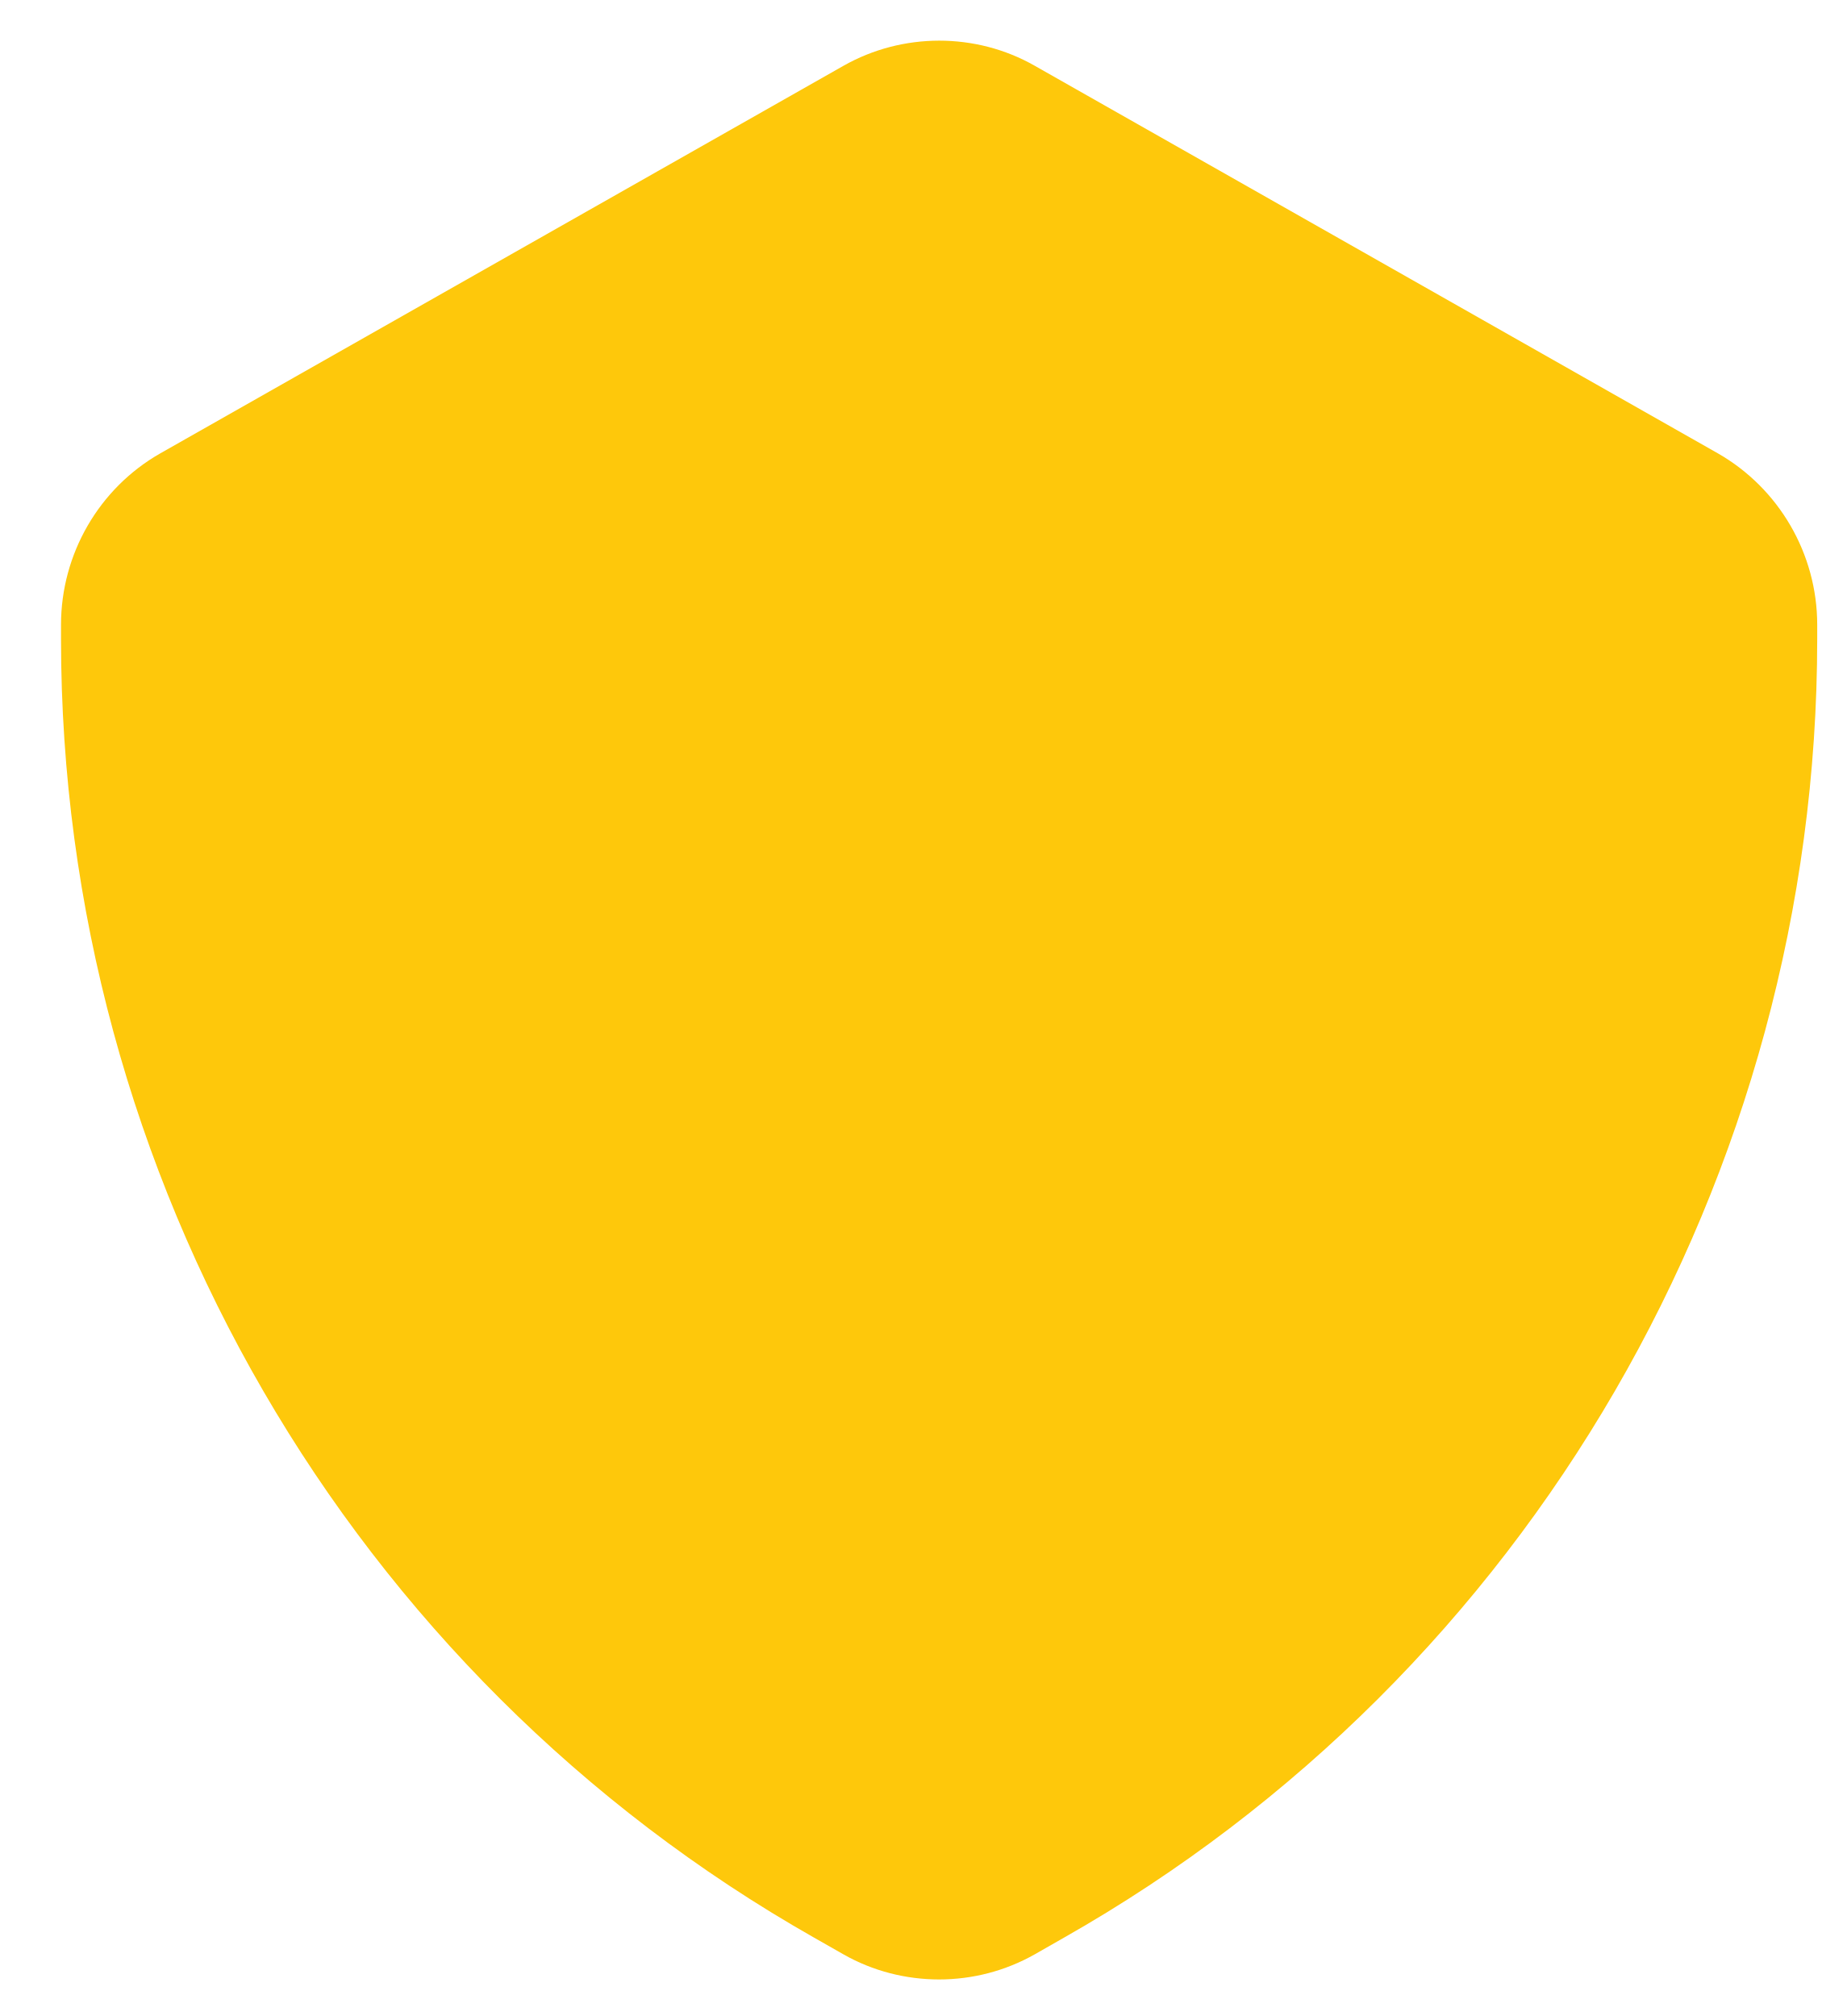
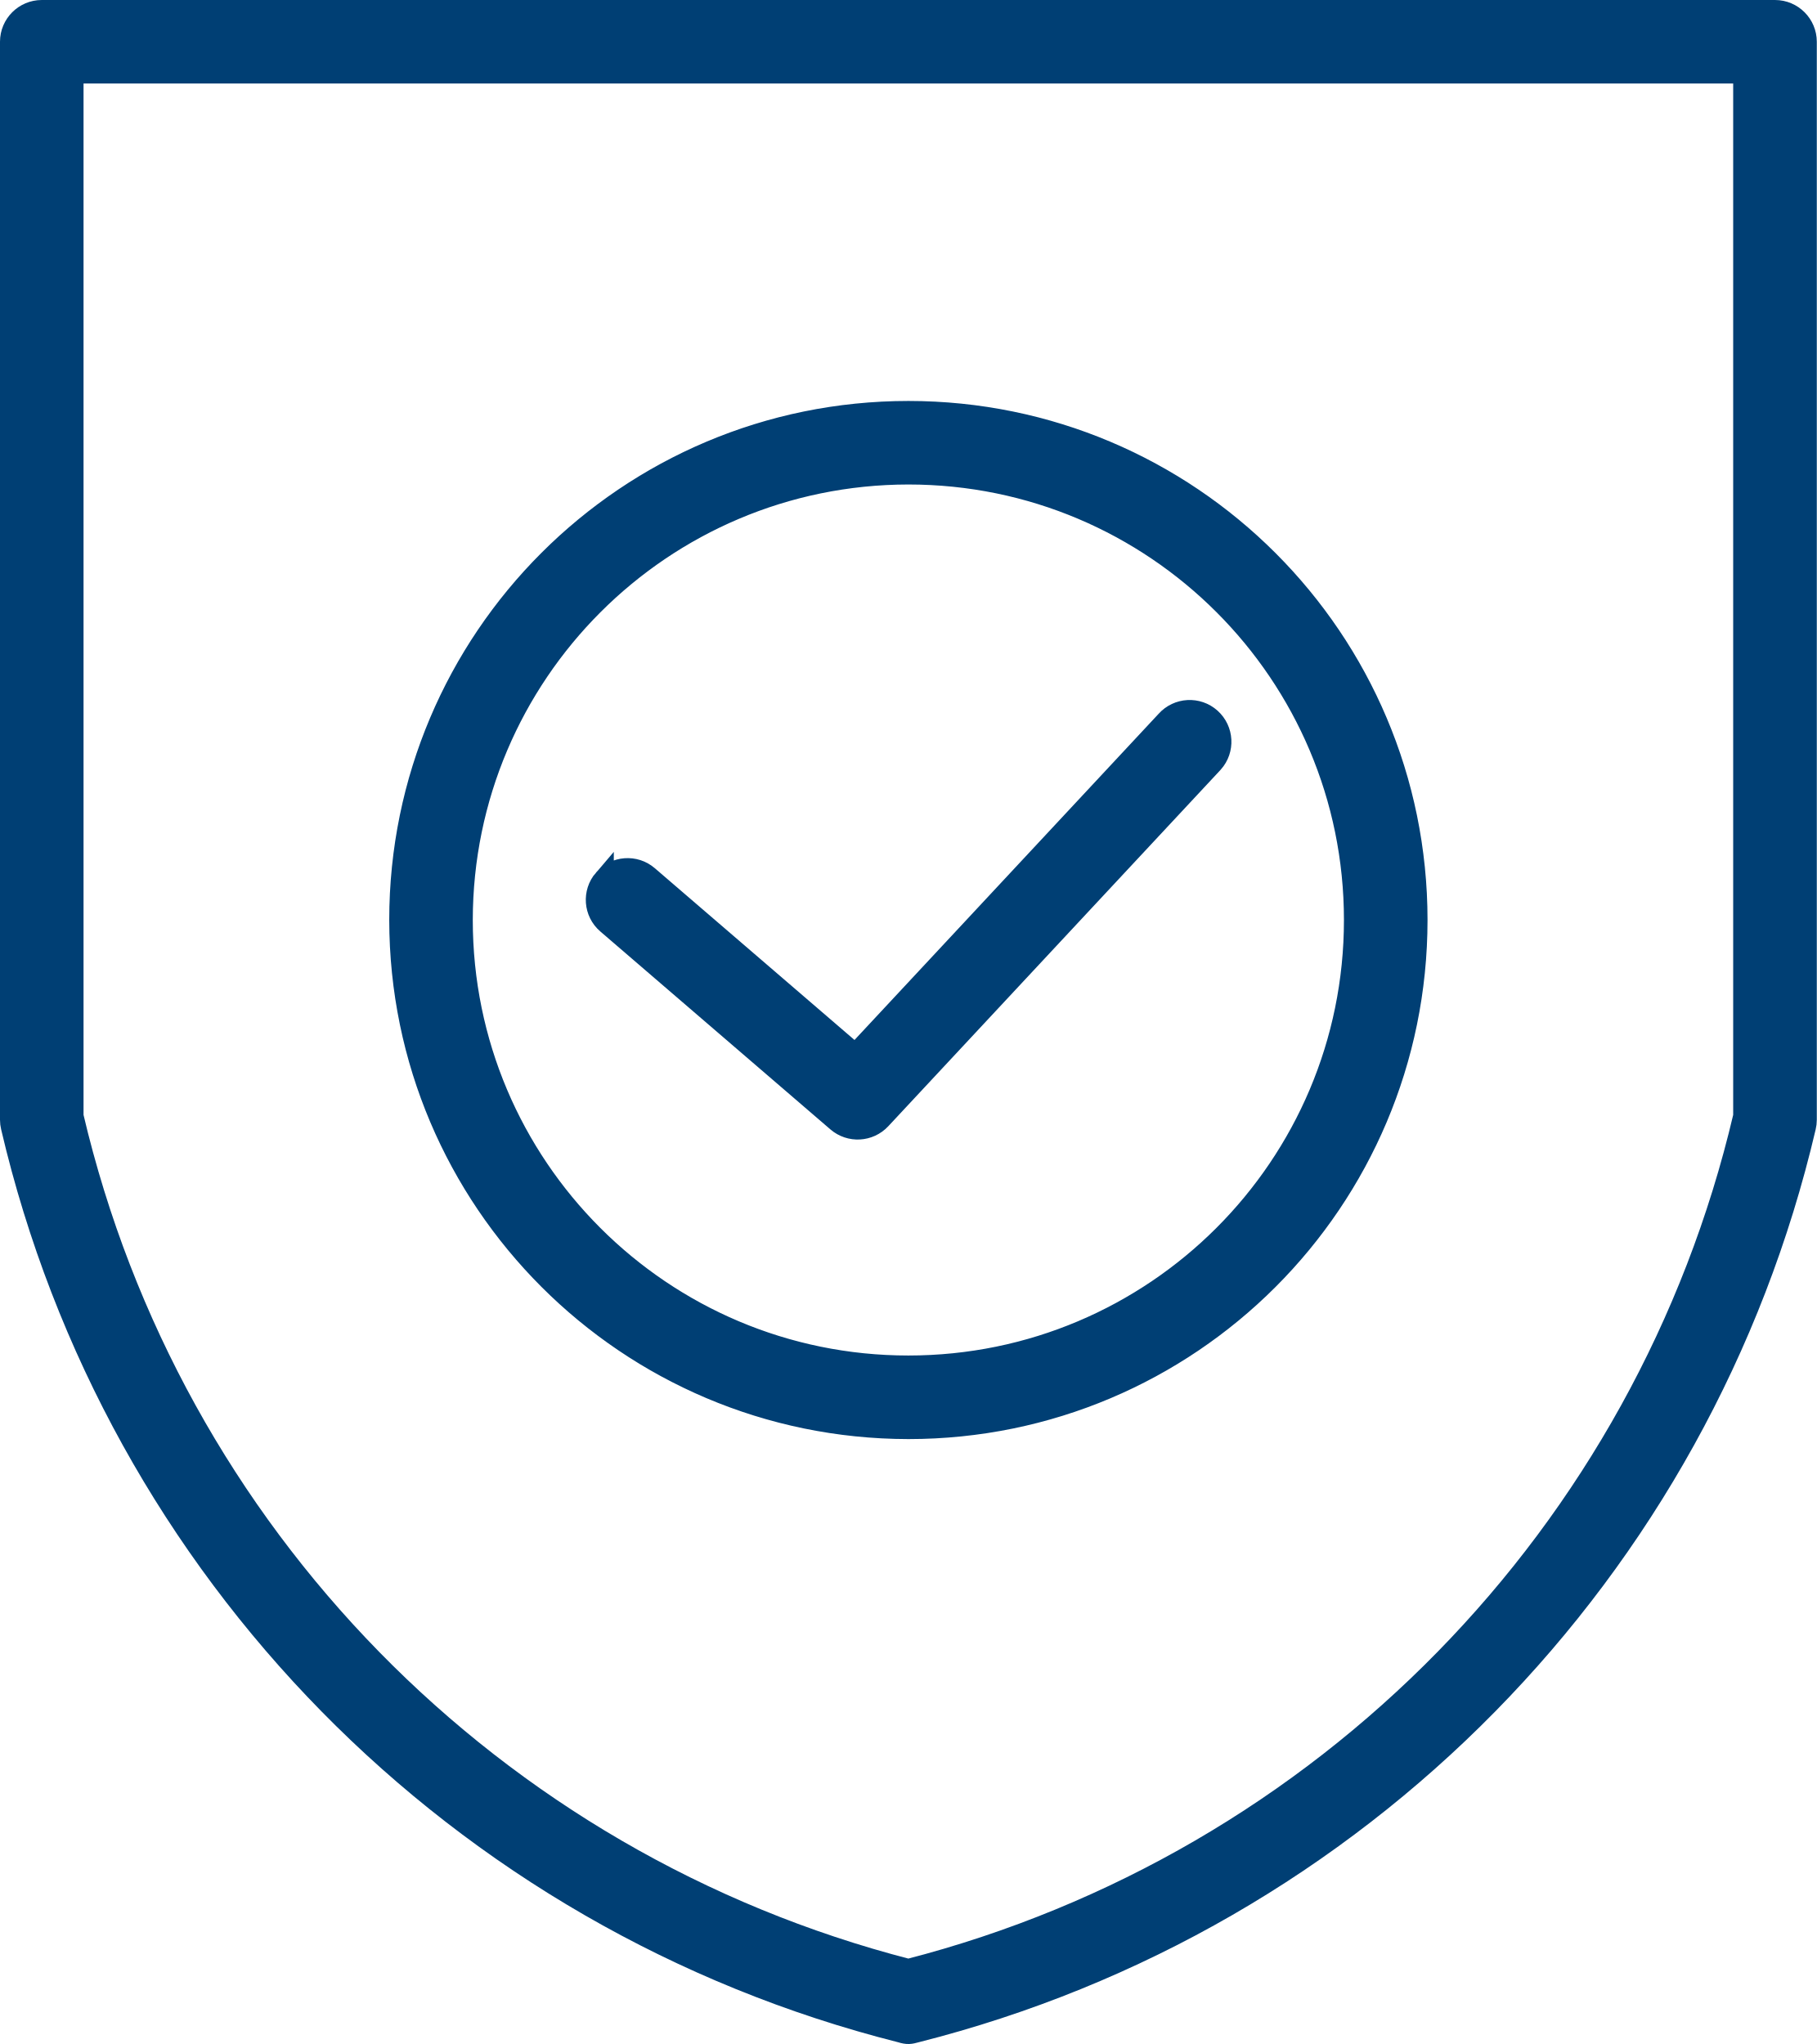
- <svg xmlns="http://www.w3.org/2000/svg" width="28" height="31" viewBox="0 0 28 31" fill="none">
-   <path fill-rule="evenodd" clip-rule="evenodd" d="M14.438 30.438C13.929 30.438 13.421 30.31 12.969 30.053L12.514 29.794C5.373 25.742 0.938 18.091 0.938 9.826V9.607C0.938 8.519 1.522 7.508 2.465 6.971L12.967 1.012C13.875 0.497 15.002 0.496 15.906 1.01L26.407 6.969C27.352 7.508 27.938 8.519 27.938 9.607V9.826C27.938 18.091 23.502 25.742 16.36 29.794L15.908 30.052C15.454 30.309 14.946 30.438 14.438 30.438Z" fill="#FEC80B" />
+ <svg xmlns="http://www.w3.org/2000/svg" id="Layer_1" data-name="Layer 1" viewBox="0 0 446.92 502.89">
+   <defs>
+     <style>
+       .cls-1 {
+         fill: #003f74;
+         stroke: #003f74;
+         stroke-miterlimit: 10;
+         stroke-width: 5px;
+       }
+     </style>
+   </defs>
+   <path class="cls-1" d="M221.56,500.04c1.72,.54,2.35,.4,3.8,0,108.85-27.5,193.27-113.43,218.85-222.75,.14-.58,.21-1.18,.21-1.77V10.28c0-4.29-3.49-7.78-7.78-7.78H10.28c-4.29,0-7.78,3.48-7.78,7.77V275.51c0,.6,.07,1.19,.21,1.77,25.57,109.33,109.99,195.25,218.85,222.76h0ZM18.05,18.05H428.85V274.6c-24.13,102.7-103.25,183.53-205.4,209.86-102.16-26.33-181.27-107.16-205.4-209.86V18.05ZM148.49,216.33c2.8-3.25,7.71-3.63,10.97-.82l50.93,43.82,76.46-82.02c2.87-3.2,7.79-3.47,10.98-.61,3.2,2.87,3.47,7.79,.61,10.98-.07,.07-.14,.16-.21,.23l-81.55,87.48c-2.85,3.05-7.6,3.32-10.77,.59l-56.6-48.7c-3.26-2.79-3.63-7.7-.82-10.96t0,0h0Zm74.96,135.23c69.15,0,125.2-56.05,125.21-125.2,0-69.15-56.05-125.2-125.2-125.21-69.15,0-125.2,56.05-125.21,125.2,.08,69.12,56.09,125.13,125.2,125.21Zm0-234.86c60.56,0,109.65,49.09,109.65,109.65s-49.09,109.65-109.65,109.65-109.65-49.09-109.65-109.65c.07-60.53,49.12-109.58,109.65-109.65h0Z" />
</svg>
